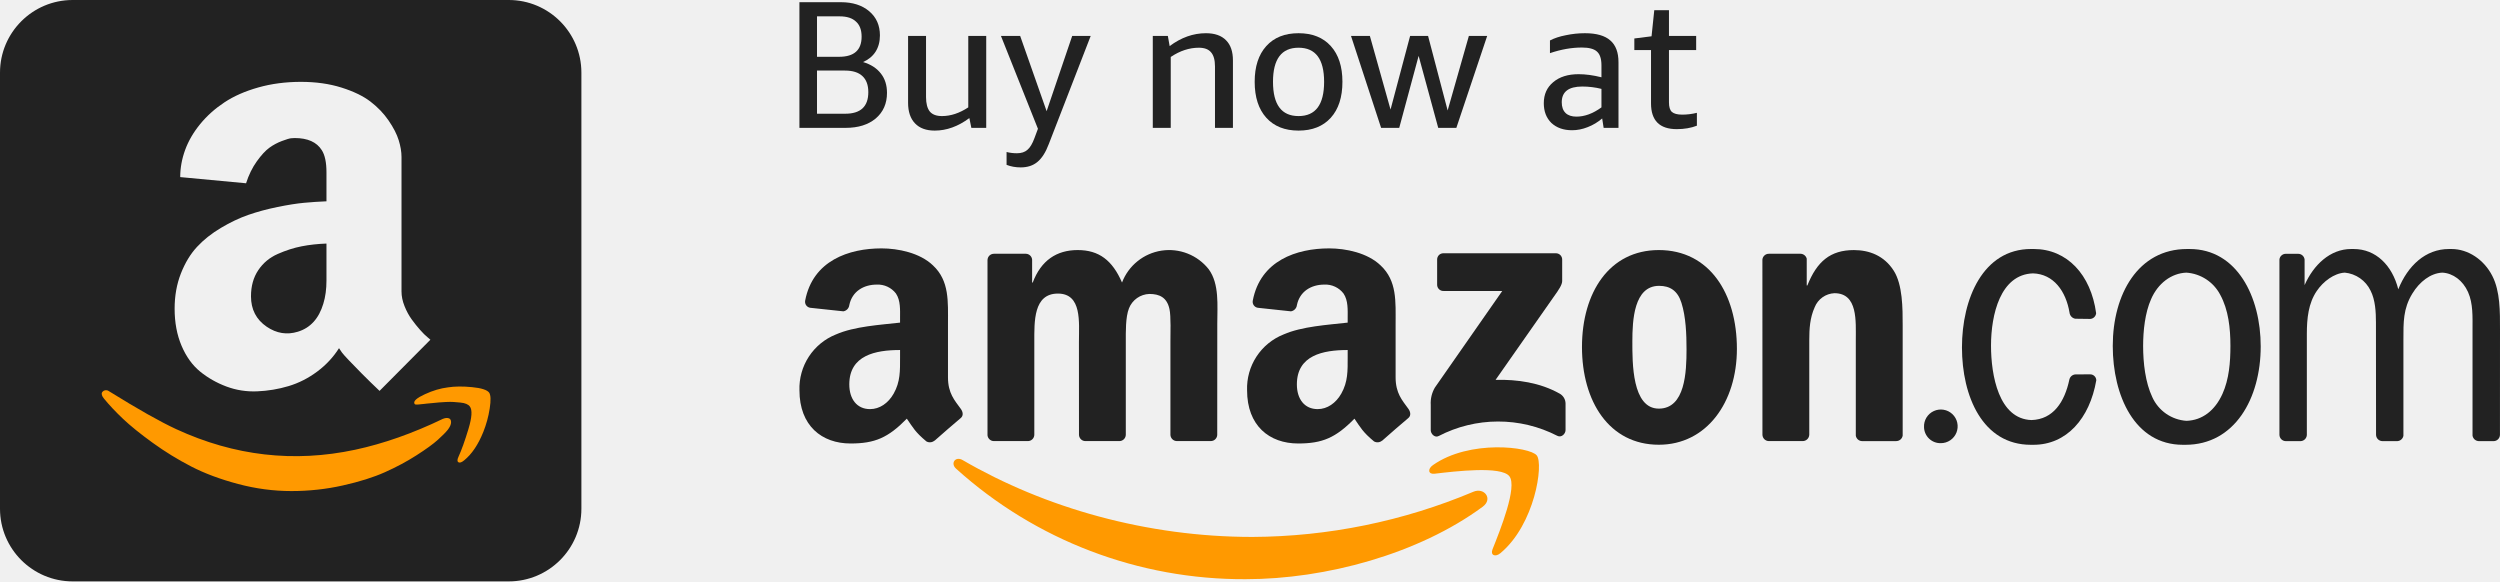
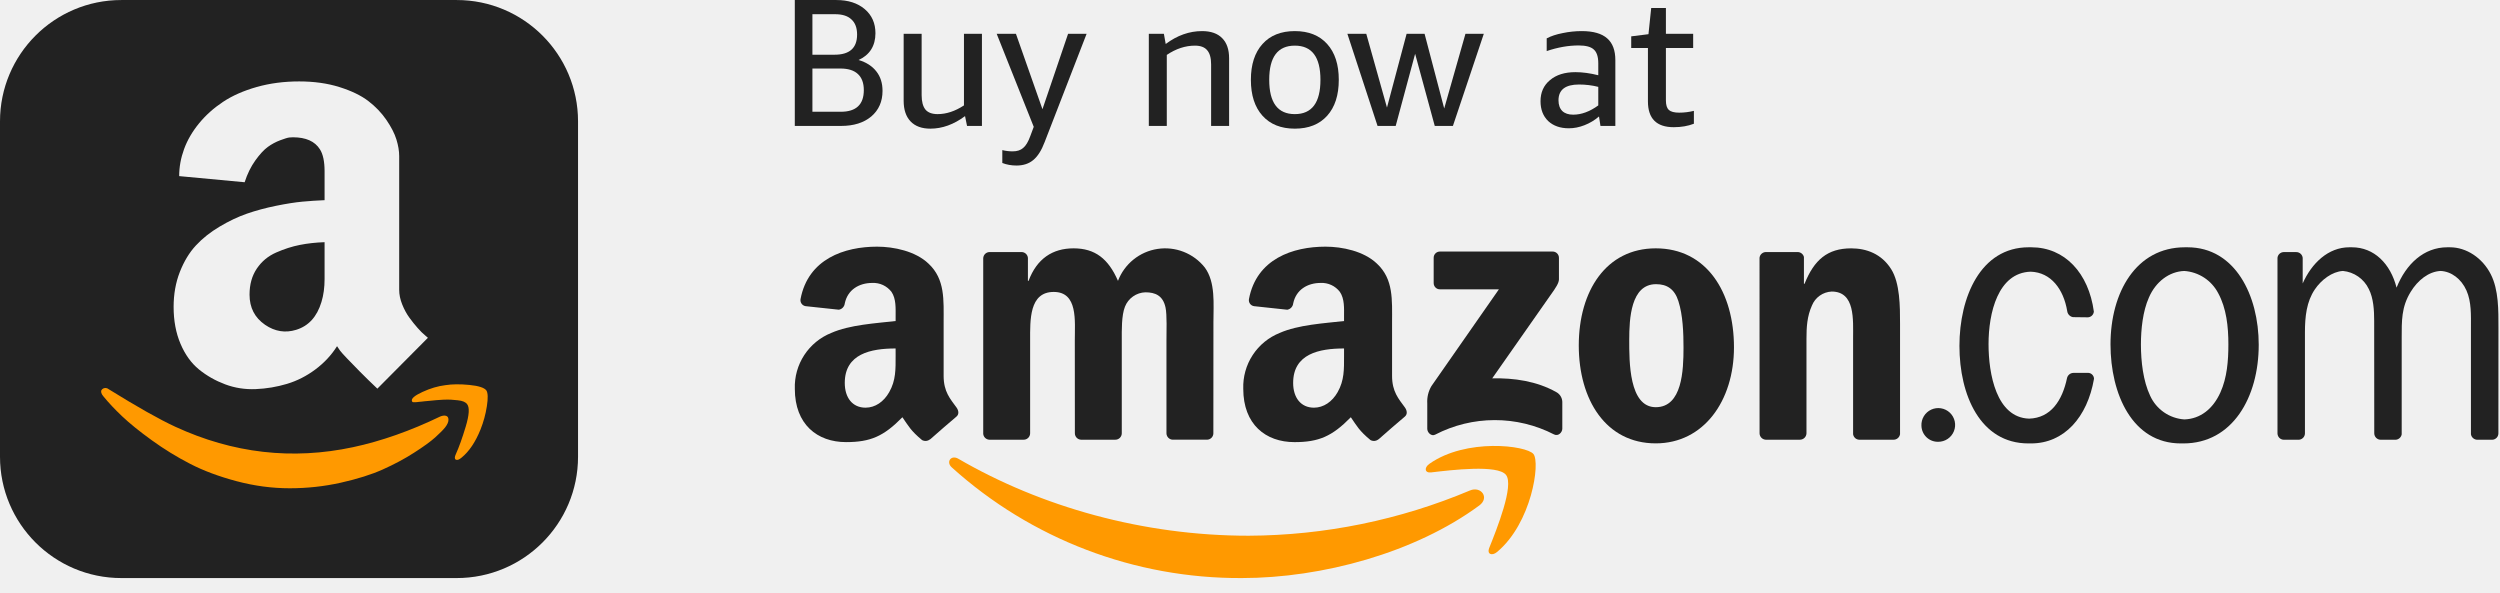
- <svg xmlns="http://www.w3.org/2000/svg" width="172" height="40" viewBox="0 0 172 40" fill="none">
-   <path fill-rule="evenodd" clip-rule="evenodd" d="M5 0C2.239 0 0 2.239 0 5V35C0 37.761 2.239 40 5 40H35C37.761 40 40 37.761 40 35V5C40 2.239 37.761 0 35 0H5ZM27.832 21.063C27.693 20.717 27.624 20.382 27.624 20.057V10.802C27.624 10.445 27.559 10.06 27.431 9.647C27.303 9.233 27.071 8.782 26.738 8.295C26.404 7.808 25.988 7.373 25.489 6.991C24.991 6.609 24.326 6.287 23.494 6.025C22.662 5.763 21.732 5.632 20.705 5.632C19.657 5.632 18.678 5.76 17.769 6.017C16.86 6.273 16.082 6.617 15.435 7.046C14.787 7.476 14.233 7.973 13.77 8.539C13.308 9.105 12.964 9.696 12.738 10.315C12.512 10.933 12.399 11.556 12.399 12.184L16.929 12.609C17.114 12.033 17.361 11.53 17.669 11.1C17.977 10.671 18.265 10.359 18.532 10.165C18.799 9.971 19.087 9.817 19.395 9.702C19.703 9.586 19.911 9.524 20.019 9.513C20.127 9.503 20.212 9.497 20.273 9.497C21.167 9.497 21.788 9.775 22.138 10.33C22.354 10.665 22.461 11.174 22.461 11.854V13.85C21.948 13.871 21.437 13.905 20.928 13.952C20.42 13.999 19.806 14.096 19.087 14.243C18.368 14.39 17.7 14.57 17.083 14.785C16.467 15 15.838 15.298 15.196 15.681C14.554 16.063 14.007 16.498 13.555 16.985C13.103 17.472 12.733 18.082 12.445 18.816C12.158 19.549 12.014 20.356 12.014 21.236C12.014 22.189 12.173 23.04 12.491 23.789C12.81 24.538 13.236 25.13 13.77 25.565C14.305 26 14.908 26.343 15.581 26.594C16.254 26.845 16.96 26.955 17.7 26.924C18.439 26.893 19.159 26.772 19.857 26.563C20.556 26.353 21.211 26.02 21.822 25.565C22.433 25.109 22.934 24.572 23.324 23.954C23.468 24.185 23.597 24.357 23.71 24.473L24.002 24.787C24.198 24.997 24.495 25.303 24.896 25.706C25.297 26.11 25.703 26.505 26.113 26.893L29.611 23.373L29.411 23.2C29.267 23.085 29.098 22.917 28.903 22.697C28.707 22.477 28.515 22.236 28.325 21.974C28.135 21.712 27.97 21.409 27.832 21.063ZM18.347 22.477C17.628 21.985 17.268 21.288 17.268 20.387C17.268 19.685 17.435 19.085 17.769 18.588C18.103 18.09 18.55 17.718 19.11 17.472C19.67 17.226 20.217 17.05 20.751 16.946C21.285 16.841 21.855 16.778 22.461 16.757V19.303C22.461 19.89 22.39 20.419 22.246 20.89C21.938 21.917 21.352 22.561 20.489 22.823C19.739 23.053 19.025 22.938 18.347 22.477Z" fill="#222222" />
-   <path d="M30.864 28.773C30.751 28.741 30.618 28.757 30.464 28.82C28.399 29.815 26.39 30.522 24.439 30.941C20.227 31.842 16.123 31.371 12.126 29.527C11.017 29.014 9.476 28.144 7.503 26.918C7.452 26.877 7.393 26.853 7.326 26.848C7.26 26.843 7.2 26.853 7.149 26.879C7.098 26.905 7.057 26.942 7.026 26.989C6.995 27.036 6.99 27.099 7.01 27.178C7.031 27.256 7.082 27.343 7.164 27.437C7.514 27.866 7.945 28.325 8.459 28.812C8.973 29.299 9.653 29.849 10.501 30.462C11.348 31.075 12.234 31.619 13.159 32.096C14.083 32.573 15.157 32.973 16.379 33.298C17.602 33.623 18.824 33.785 20.047 33.785C21.259 33.785 22.438 33.657 23.583 33.4C24.729 33.144 25.695 32.84 26.48 32.489C27.266 32.138 27.991 31.75 28.653 31.326C29.316 30.902 29.806 30.546 30.125 30.258C30.443 29.97 30.669 29.742 30.803 29.574C30.957 29.375 31.034 29.2 31.034 29.048C31.034 28.896 30.977 28.804 30.864 28.773Z" fill="#FF9900" />
-   <path d="M33.692 28.105C33.779 27.544 33.767 27.18 33.654 27.013C33.51 26.824 33.119 26.698 32.482 26.636C31.846 26.573 31.291 26.578 30.818 26.651C30.305 26.714 29.776 26.871 29.231 27.123C28.686 27.374 28.445 27.584 28.507 27.751L28.53 27.798L28.561 27.822L28.607 27.83H28.761C28.787 27.83 28.823 27.827 28.869 27.822C28.915 27.817 28.959 27.811 29 27.806C29.041 27.801 29.098 27.796 29.169 27.791C29.241 27.785 29.308 27.777 29.37 27.767C29.38 27.767 29.495 27.756 29.716 27.735C29.937 27.715 30.096 27.699 30.194 27.688C30.292 27.678 30.453 27.667 30.68 27.657C30.905 27.646 31.085 27.646 31.219 27.657C31.352 27.667 31.504 27.68 31.673 27.696C31.843 27.712 31.982 27.743 32.09 27.791C32.197 27.838 32.277 27.898 32.328 27.971C32.503 28.202 32.47 28.718 32.228 29.519C31.987 30.32 31.758 30.957 31.543 31.428C31.45 31.627 31.45 31.753 31.543 31.805C31.635 31.858 31.768 31.811 31.943 31.664C32.467 31.235 32.904 30.585 33.253 29.715C33.458 29.202 33.605 28.665 33.692 28.105Z" fill="#FF9900" />
-   <g clip-path="url(#clip0)">
-     <path d="M55 8.797V0.151H57.857C58.663 0.151 59.312 0.359 59.803 0.775C60.293 1.191 60.539 1.744 60.539 2.435C60.539 2.867 60.439 3.241 60.239 3.557C60.04 3.865 59.753 4.102 59.379 4.269C59.911 4.427 60.318 4.689 60.601 5.055C60.884 5.412 61.025 5.857 61.025 6.389C61.025 7.121 60.767 7.708 60.252 8.149C59.736 8.581 59.046 8.797 58.181 8.797H55ZM56.21 4.855V7.824H58.156C59.212 7.824 59.74 7.329 59.74 6.34C59.74 5.849 59.603 5.479 59.329 5.229C59.062 4.98 58.663 4.855 58.131 4.855H56.21ZM56.21 1.125V3.907H57.732C58.763 3.907 59.279 3.445 59.279 2.522C59.279 2.064 59.15 1.719 58.892 1.486C58.642 1.245 58.268 1.125 57.769 1.125H56.21Z" fill="#222222" />
-     <path d="M66.829 8.797L66.692 8.124C65.919 8.698 65.124 8.985 64.309 8.985C63.719 8.985 63.266 8.818 62.95 8.485C62.634 8.153 62.476 7.683 62.476 7.076V2.472H63.711V6.676C63.711 7.126 63.798 7.458 63.973 7.675C64.147 7.882 64.426 7.986 64.808 7.986C65.407 7.986 66.01 7.787 66.617 7.388V2.472H67.852V8.797H66.829Z" fill="#222222" />
-     <path d="M71.41 8.86L68.865 2.472H70.187L72.008 7.65L73.767 2.472H75.04L72.158 9.908C71.942 10.482 71.68 10.893 71.372 11.143C71.073 11.392 70.69 11.517 70.225 11.517C69.875 11.517 69.551 11.459 69.252 11.342V10.457C69.476 10.515 69.713 10.544 69.963 10.544C70.27 10.544 70.512 10.465 70.686 10.307C70.869 10.157 71.031 9.887 71.173 9.496L71.41 8.86Z" fill="#222222" />
-     <path d="M83.591 8.797V4.568C83.591 4.127 83.5 3.803 83.317 3.595C83.142 3.387 82.863 3.283 82.481 3.283C81.824 3.283 81.179 3.495 80.547 3.919V8.797H79.312V2.472H80.348L80.472 3.171C81.263 2.58 82.094 2.285 82.967 2.285C83.574 2.285 84.036 2.447 84.352 2.771C84.668 3.087 84.826 3.549 84.826 4.156V8.797H83.591Z" fill="#222222" />
-     <path d="M89.34 8.985C88.392 8.985 87.652 8.689 87.12 8.099C86.588 7.508 86.322 6.685 86.322 5.628C86.322 4.58 86.588 3.761 87.12 3.171C87.652 2.58 88.392 2.285 89.34 2.285C90.288 2.285 91.029 2.58 91.561 3.171C92.093 3.761 92.359 4.58 92.359 5.628C92.359 6.685 92.093 7.508 91.561 8.099C91.029 8.689 90.288 8.985 89.34 8.985ZM89.34 7.986C90.513 7.986 91.099 7.2 91.099 5.628C91.099 4.065 90.513 3.283 89.34 3.283C88.168 3.283 87.582 4.065 87.582 5.628C87.582 7.2 88.168 7.986 89.34 7.986Z" fill="#222222" />
-     <path d="M98.95 8.797L97.602 3.844L96.267 8.797H95.02L92.949 2.472H94.247L95.669 7.537L97.016 2.472H98.251L99.598 7.6L101.058 2.472H102.318L100.197 8.797H98.95Z" fill="#222222" />
-     <path d="M110.33 8.797L110.23 8.149C109.93 8.406 109.598 8.606 109.232 8.747C108.874 8.889 108.517 8.96 108.159 8.96C107.569 8.96 107.095 8.793 106.737 8.46C106.388 8.119 106.213 7.666 106.213 7.101C106.213 6.493 106.429 6.011 106.862 5.653C107.294 5.287 107.876 5.104 108.608 5.104C109.09 5.104 109.614 5.175 110.18 5.317V4.493C110.18 4.044 110.076 3.728 109.868 3.545C109.668 3.362 109.323 3.27 108.833 3.27C108.126 3.27 107.394 3.399 106.637 3.657V2.784C106.937 2.626 107.302 2.505 107.735 2.422C108.167 2.331 108.604 2.285 109.045 2.285C109.835 2.285 110.417 2.451 110.791 2.784C111.165 3.108 111.352 3.607 111.352 4.281V8.797H110.33ZM108.458 8.024C109.024 8.024 109.598 7.812 110.18 7.388V6.115C109.747 6.007 109.307 5.953 108.858 5.953C107.918 5.953 107.448 6.315 107.448 7.038C107.448 7.354 107.535 7.6 107.71 7.774C107.885 7.941 108.134 8.024 108.458 8.024Z" fill="#222222" />
-     <path d="M116.746 8.648C116.338 8.806 115.877 8.885 115.361 8.885C114.18 8.885 113.59 8.294 113.59 7.113V3.445H112.442V2.647L113.627 2.497L113.814 0.7H114.825V2.472H116.696V3.445H114.825V7.051C114.825 7.358 114.891 7.575 115.024 7.699C115.166 7.824 115.403 7.887 115.735 7.887C116.076 7.887 116.413 7.845 116.746 7.762V8.648Z" fill="#222222" />
-     <path fill-rule="evenodd" clip-rule="evenodd" d="M98.875 19.586V17.861C98.874 17.803 98.884 17.746 98.905 17.692C98.927 17.639 98.959 17.59 98.999 17.549C99.04 17.508 99.089 17.476 99.142 17.455C99.196 17.433 99.253 17.423 99.311 17.425H107.032C107.091 17.423 107.149 17.432 107.203 17.453C107.257 17.474 107.307 17.506 107.349 17.547C107.391 17.588 107.424 17.637 107.446 17.691C107.468 17.744 107.479 17.802 107.478 17.861V19.337C107.475 19.585 107.267 19.909 106.897 20.421L102.896 26.134C104.382 26.098 105.952 26.32 107.3 27.079C107.421 27.145 107.523 27.242 107.595 27.36C107.666 27.477 107.706 27.612 107.71 27.75V29.59C107.71 29.841 107.432 30.134 107.141 29.983C105.879 29.335 104.48 28.997 103.061 29C101.642 29.002 100.244 29.344 98.984 29.997C98.716 30.142 98.435 29.851 98.435 29.6V27.852C98.41 27.438 98.509 27.025 98.719 26.666L103.355 20.019H99.321C99.263 20.022 99.205 20.012 99.15 19.992C99.096 19.971 99.046 19.939 99.005 19.899C98.963 19.858 98.93 19.81 98.907 19.756C98.885 19.702 98.874 19.644 98.875 19.586Z" fill="#222222" />
-     <path fill-rule="evenodd" clip-rule="evenodd" d="M70.709 30.347H68.36C68.253 30.342 68.153 30.299 68.076 30.225C67.999 30.152 67.95 30.053 67.94 29.947V17.892C67.941 17.833 67.954 17.776 67.977 17.722C68 17.669 68.034 17.621 68.076 17.58C68.119 17.54 68.168 17.509 68.223 17.488C68.277 17.467 68.335 17.457 68.393 17.459H70.584C70.692 17.462 70.795 17.505 70.874 17.579C70.952 17.654 71.001 17.754 71.01 17.862V19.438H71.053C71.625 17.915 72.699 17.204 74.146 17.204C75.616 17.204 76.534 17.915 77.195 19.438C77.413 18.865 77.78 18.36 78.257 17.975C78.734 17.589 79.304 17.337 79.91 17.244C80.516 17.151 81.136 17.22 81.707 17.445C82.277 17.669 82.778 18.041 83.158 18.522C83.902 19.536 83.749 21.01 83.749 22.301L83.746 29.91C83.745 29.969 83.733 30.026 83.709 30.08C83.686 30.133 83.652 30.182 83.61 30.222C83.568 30.263 83.518 30.295 83.464 30.316C83.409 30.337 83.351 30.347 83.293 30.346H80.948C80.835 30.34 80.729 30.292 80.651 30.211C80.572 30.13 80.527 30.023 80.525 29.91V23.521C80.525 23.012 80.57 21.744 80.459 21.261C80.284 20.452 79.758 20.224 79.078 20.224C78.773 20.233 78.477 20.332 78.228 20.507C77.978 20.683 77.785 20.928 77.674 21.212C77.432 21.82 77.455 22.837 77.455 23.521V29.911C77.454 29.97 77.442 30.027 77.418 30.081C77.395 30.134 77.361 30.183 77.319 30.223C77.277 30.264 77.227 30.296 77.173 30.317C77.118 30.338 77.06 30.348 77.002 30.347H74.657C74.544 30.342 74.438 30.294 74.359 30.213C74.281 30.132 74.236 30.024 74.234 29.911L74.231 23.521C74.231 22.177 74.452 20.198 72.784 20.198C71.095 20.198 71.161 22.127 71.161 23.521V29.911C71.16 29.97 71.148 30.027 71.124 30.081C71.101 30.134 71.067 30.183 71.025 30.223C70.983 30.264 70.933 30.296 70.879 30.317C70.824 30.338 70.767 30.348 70.709 30.347Z" fill="#222222" />
-     <path fill-rule="evenodd" clip-rule="evenodd" d="M114.127 17.204C117.612 17.204 119.499 20.197 119.499 24.003C119.499 27.681 117.414 30.598 114.127 30.598C110.703 30.598 108.84 27.605 108.84 23.875C108.84 20.121 110.727 17.204 114.127 17.204ZM114.146 19.666C112.415 19.666 112.306 22.024 112.306 23.495C112.306 24.966 112.283 28.113 114.127 28.113C115.947 28.113 116.033 25.576 116.033 24.03C116.033 23.012 115.99 21.796 115.683 20.833C115.418 19.994 114.893 19.666 114.146 19.666Z" fill="#222222" />
-     <path fill-rule="evenodd" clip-rule="evenodd" d="M124.018 30.347H121.679C121.567 30.341 121.461 30.293 121.382 30.212C121.304 30.131 121.259 30.024 121.256 29.911L121.253 17.852C121.266 17.741 121.319 17.64 121.403 17.567C121.487 17.494 121.595 17.456 121.707 17.459H123.883C123.98 17.462 124.074 17.497 124.149 17.558C124.225 17.619 124.279 17.702 124.303 17.796V19.64H124.346C125.004 17.991 125.925 17.205 127.548 17.205C128.602 17.205 129.629 17.585 130.29 18.626C130.904 19.59 130.904 21.213 130.904 22.379V29.968C130.887 30.075 130.832 30.173 130.749 30.243C130.665 30.312 130.559 30.35 130.451 30.348H128.095C127.993 30.343 127.895 30.302 127.819 30.232C127.744 30.163 127.694 30.07 127.679 29.968V23.419C127.679 22.101 127.831 20.172 126.209 20.172C125.914 20.185 125.629 20.283 125.388 20.454C125.147 20.625 124.96 20.862 124.851 21.137C124.521 21.873 124.478 22.607 124.478 23.42V29.911C124.473 30.029 124.423 30.141 124.337 30.223C124.251 30.304 124.137 30.349 124.018 30.347Z" fill="#222222" />
-     <path fill-rule="evenodd" clip-rule="evenodd" d="M132.373 29.39C132.361 29.159 132.419 28.929 132.539 28.731C132.659 28.534 132.836 28.376 133.046 28.28C133.257 28.183 133.491 28.152 133.719 28.19C133.948 28.228 134.159 28.334 134.327 28.493C134.495 28.653 134.611 28.859 134.66 29.085C134.709 29.311 134.69 29.547 134.604 29.762C134.518 29.977 134.37 30.161 134.178 30.291C133.987 30.42 133.761 30.49 133.529 30.49C133.381 30.494 133.233 30.468 133.095 30.415C132.957 30.362 132.83 30.282 132.723 30.18C132.615 30.078 132.529 29.955 132.469 29.82C132.409 29.684 132.376 29.538 132.373 29.39Z" fill="#222222" />
-     <path fill-rule="evenodd" clip-rule="evenodd" d="M157.261 30.35C157.146 30.349 157.036 30.302 156.955 30.221C156.873 30.139 156.827 30.029 156.825 29.914V17.858C156.834 17.752 156.882 17.654 156.96 17.581C157.037 17.508 157.138 17.465 157.245 17.462H158.106C158.217 17.459 158.325 17.499 158.409 17.572C158.492 17.646 158.545 17.748 158.556 17.858V19.616C159.171 18.222 160.314 17.132 161.758 17.132H161.933C163.466 17.132 164.586 18.262 165.002 19.904C165.653 18.281 166.876 17.132 168.488 17.132H168.666C169.806 17.132 170.903 17.865 171.471 18.982C172.02 20.049 172 21.47 172 22.662L171.997 29.914C171.995 30.027 171.951 30.134 171.873 30.215C171.795 30.297 171.689 30.345 171.577 30.35H170.546C170.441 30.348 170.34 30.309 170.26 30.241C170.181 30.172 170.128 30.077 170.11 29.974V22.662C170.11 21.8 170.153 20.885 169.803 20.098C169.446 19.296 168.762 18.793 168.029 18.757C167.209 18.797 166.456 19.395 165.967 20.201C165.332 21.242 165.355 22.18 165.355 23.396V29.98C165.337 30.08 165.286 30.171 165.209 30.238C165.133 30.305 165.037 30.345 164.935 30.35H163.911C163.796 30.349 163.685 30.302 163.603 30.221C163.521 30.14 163.474 30.03 163.472 29.914L163.465 22.18C163.465 21.47 163.422 20.634 163.095 19.996C162.931 19.654 162.682 19.36 162.371 19.143C162.06 18.926 161.698 18.793 161.321 18.757C160.581 18.8 159.834 19.365 159.391 20.023C158.82 20.862 158.711 21.899 158.711 22.966V29.914C158.709 30.027 158.664 30.134 158.585 30.215C158.507 30.296 158.401 30.344 158.288 30.35H157.261Z" fill="#222222" />
-     <path fill-rule="evenodd" clip-rule="evenodd" d="M150.185 30.602C146.852 30.602 145.358 27.202 145.358 23.802C145.358 20.227 147.112 17.132 150.469 17.132H150.648C153.913 17.132 155.537 20.429 155.537 23.829C155.537 27.43 153.737 30.602 150.36 30.602L150.185 30.602ZM150.43 28.953C151.527 28.917 152.392 28.236 152.904 27.103C153.363 26.085 153.453 24.919 153.453 23.802C153.453 22.586 153.321 21.318 152.75 20.277C152.524 19.847 152.193 19.481 151.786 19.215C151.38 18.949 150.912 18.792 150.427 18.758C149.39 18.794 148.461 19.498 147.995 20.582C147.576 21.52 147.447 22.765 147.447 23.803C147.447 24.969 147.599 26.317 148.082 27.331C148.29 27.789 148.619 28.181 149.032 28.467C149.446 28.752 149.929 28.921 150.431 28.953" fill="#222222" />
-     <path fill-rule="evenodd" clip-rule="evenodd" d="M139.767 28.9C141.264 28.855 142.05 27.654 142.375 26.102C142.4 26.005 142.455 25.919 142.533 25.857C142.611 25.795 142.708 25.76 142.807 25.758L143.795 25.755C143.85 25.753 143.905 25.762 143.956 25.782C144.007 25.802 144.054 25.831 144.094 25.869C144.134 25.907 144.166 25.952 144.189 26.002C144.211 26.052 144.223 26.106 144.225 26.161C143.769 28.807 142.173 30.602 139.9 30.602H139.721C136.411 30.602 134.983 27.278 134.983 23.904C134.983 20.558 136.43 17.131 139.74 17.131H139.919C142.218 17.131 143.857 18.902 144.214 21.549C144.205 21.651 144.159 21.748 144.085 21.82C144.011 21.892 143.914 21.935 143.811 21.942L142.777 21.929C142.674 21.91 142.58 21.859 142.509 21.783C142.439 21.706 142.394 21.609 142.383 21.506C142.136 20.029 141.286 18.853 139.872 18.808C137.623 18.88 136.982 21.649 136.982 23.78C136.982 25.831 137.517 28.828 139.767 28.9Z" fill="#222222" />
-     <path fill-rule="evenodd" clip-rule="evenodd" d="M92.72 24.588C92.72 25.504 92.743 26.266 92.281 27.08C91.907 27.74 91.313 28.147 90.655 28.147C89.753 28.147 89.225 27.459 89.225 26.446C89.225 24.444 91.019 24.081 92.72 24.081L92.72 24.588ZM95.089 30.314C95.013 30.379 94.919 30.419 94.82 30.429C94.721 30.439 94.621 30.418 94.534 30.37C93.754 29.723 93.612 29.422 93.186 28.804C91.897 30.119 90.982 30.512 89.314 30.512C87.335 30.512 85.799 29.293 85.799 26.851C85.771 26.032 85.996 25.223 86.444 24.536C86.892 23.849 87.541 23.317 88.303 23.012C89.578 22.451 91.359 22.352 92.72 22.196V21.892C92.72 21.334 92.763 20.673 92.433 20.192C92.279 19.991 92.078 19.83 91.849 19.724C91.619 19.617 91.367 19.567 91.114 19.58C90.219 19.58 89.423 20.039 89.228 20.991C89.216 21.097 89.169 21.197 89.095 21.274C89.021 21.352 88.924 21.403 88.818 21.42L86.542 21.176C86.486 21.168 86.431 21.149 86.383 21.12C86.335 21.09 86.293 21.052 86.26 21.005C86.227 20.959 86.204 20.907 86.192 20.851C86.18 20.796 86.18 20.739 86.191 20.683C86.714 17.921 89.212 17.089 91.445 17.089C92.588 17.089 94.081 17.393 94.983 18.258C96.127 19.325 96.018 20.749 96.018 22.299V25.96C96.018 27.06 96.474 27.542 96.903 28.136C97.052 28.348 97.084 28.602 96.893 28.761C96.414 29.16 95.562 29.904 95.093 30.32L95.089 30.314Z" fill="#222222" />
-     <path fill-rule="evenodd" clip-rule="evenodd" d="M61.924 24.588C61.924 25.504 61.947 26.266 61.485 27.08C61.111 27.74 60.52 28.147 59.859 28.147C58.957 28.147 58.432 27.459 58.432 26.446C58.432 24.444 60.226 24.081 61.924 24.081L61.924 24.588ZM64.293 30.314C64.217 30.379 64.123 30.419 64.024 30.429C63.925 30.439 63.825 30.418 63.738 30.37C62.958 29.723 62.819 29.422 62.39 28.804C61.102 30.119 60.189 30.512 58.517 30.512C56.542 30.512 55.002 29.293 55.002 26.852C54.975 26.032 55.2 25.224 55.648 24.537C56.096 23.85 56.745 23.317 57.507 23.012C58.782 22.451 60.563 22.352 61.924 22.196V21.892C61.924 21.334 61.967 20.673 61.64 20.192C61.486 19.991 61.285 19.831 61.056 19.724C60.826 19.618 60.574 19.568 60.322 19.58C59.426 19.58 58.627 20.039 58.432 20.991C58.42 21.096 58.373 21.195 58.3 21.273C58.227 21.35 58.13 21.401 58.025 21.419L55.746 21.176C55.69 21.168 55.636 21.148 55.588 21.119C55.539 21.09 55.498 21.051 55.465 21.005C55.432 20.959 55.409 20.907 55.397 20.851C55.385 20.796 55.385 20.739 55.395 20.683C55.921 17.921 58.415 17.089 60.648 17.089C61.792 17.089 63.285 17.393 64.187 18.258C65.33 19.325 65.221 20.75 65.221 22.299V25.96C65.221 27.06 65.677 27.542 66.107 28.136C66.259 28.348 66.292 28.602 66.1 28.761C65.621 29.16 64.769 29.904 64.3 30.32L64.293 30.314Z" fill="#222222" />
-     <path fill-rule="evenodd" clip-rule="evenodd" d="M102.01 34.863C97.599 38.114 91.206 39.848 85.702 39.848C78.345 39.886 71.24 37.175 65.779 32.246C65.366 31.872 65.736 31.364 66.233 31.655C71.905 34.955 78.92 36.941 86.165 36.941C91.389 36.917 96.556 35.86 101.37 33.832C102.116 33.515 102.74 34.321 102.01 34.863Z" fill="#FF9900" />
-     <path fill-rule="evenodd" clip-rule="evenodd" d="M103.844 32.765C103.282 32.044 100.117 32.425 98.697 32.593C98.264 32.646 98.198 32.269 98.588 31.998C101.109 30.224 105.245 30.736 105.728 31.331C106.21 31.925 105.602 36.075 103.234 38.054C102.871 38.358 102.523 38.196 102.685 37.793C103.217 36.465 104.409 33.488 103.844 32.765Z" fill="#FF9900" />
-   </g>
-   <defs>
-     <clipPath id="clip0">
-       <rect x="55" y="0.151" width="117" height="39.697" fill="white" />
-     </clipPath>
-   </defs>
+ <svg xmlns="http://www.w3.org/2000/svg" viewBox="0 0 173 41" fill="none">
+   <path fill-rule="evenodd" clip-rule="evenodd" d="M8.397 0.002C3.76 0.002 0 3.762 0 8.4V31.605C0 36.242 3.76 40.002 8.397 40.002H31.602C36.24 40.002 40 36.242 40 31.605V8.4C40 3.762 36.24 0.002 31.602 0.002H8.397ZM27.832 21.065C27.693 20.719 27.624 20.384 27.624 20.059V10.804C27.624 10.448 27.559 10.063 27.431 9.649C27.303 9.235 27.071 8.785 26.738 8.298C26.404 7.81 25.988 7.376 25.489 6.993C24.991 6.611 24.326 6.289 23.494 6.027C22.662 5.765 21.732 5.634 20.705 5.634C19.657 5.634 18.678 5.762 17.769 6.019C16.86 6.276 16.082 6.619 15.435 7.048C14.787 7.478 14.233 7.975 13.77 8.541C13.308 9.107 12.964 9.699 12.738 10.317C12.512 10.935 12.399 11.558 12.399 12.187L16.929 12.611C17.114 12.035 17.361 11.532 17.669 11.102C17.977 10.673 18.265 10.361 18.532 10.168C18.799 9.974 19.087 9.819 19.395 9.704C19.703 9.589 19.911 9.526 20.019 9.515C20.127 9.505 20.212 9.5 20.273 9.5C21.167 9.5 21.788 9.777 22.138 10.332C22.354 10.668 22.461 11.176 22.461 11.857V13.852C21.948 13.873 21.437 13.907 20.928 13.954C20.42 14.002 19.806 14.098 19.087 14.245C18.368 14.392 17.7 14.573 17.083 14.787C16.467 15.002 15.838 15.301 15.196 15.683C14.554 16.065 14.007 16.5 13.555 16.987C13.103 17.474 12.733 18.085 12.445 18.818C12.158 19.551 12.014 20.358 12.014 21.238C12.014 22.191 12.173 23.042 12.491 23.791C12.81 24.54 13.236 25.132 13.77 25.567C14.305 26.002 14.908 26.345 15.581 26.596C16.254 26.848 16.96 26.958 17.7 26.926C18.439 26.895 19.159 26.774 19.857 26.565C20.556 26.355 21.211 26.023 21.822 25.567C22.433 25.111 22.934 24.574 23.324 23.956C23.468 24.187 23.597 24.36 23.71 24.475L24.002 24.789C24.198 24.999 24.495 25.305 24.896 25.708C25.297 26.112 25.703 26.507 26.113 26.895L29.611 23.375L29.411 23.202C29.267 23.087 29.098 22.919 28.903 22.699C28.707 22.479 28.515 22.238 28.325 21.976C28.135 21.715 27.97 21.411 27.832 21.065ZM18.347 22.479C17.628 21.987 17.268 21.29 17.268 20.389C17.268 19.687 17.435 19.088 17.769 18.59C18.103 18.092 18.55 17.721 19.11 17.474C19.67 17.228 20.217 17.053 20.751 16.948C21.285 16.843 21.855 16.78 22.461 16.759V19.305C22.461 19.892 22.39 20.421 22.246 20.892C21.938 21.919 21.352 22.563 20.489 22.825C19.739 23.055 19.025 22.94 18.347 22.479Z" fill="#222222" />
+   <path d="M30.864 28.775C30.751 28.743 30.618 28.759 30.464 28.822C28.399 29.817 26.39 30.524 24.439 30.943C20.227 31.844 16.123 31.373 12.126 29.529C11.017 29.016 9.476 28.146 7.503 26.921C7.452 26.879 7.393 26.855 7.326 26.85C7.26 26.845 7.2 26.855 7.149 26.881C7.098 26.907 7.057 26.944 7.026 26.991C6.995 27.038 6.99 27.101 7.01 27.18C7.031 27.258 7.082 27.345 7.164 27.439C7.514 27.869 7.945 28.327 8.459 28.814C8.973 29.301 9.653 29.851 10.501 30.464C11.348 31.077 12.234 31.622 13.159 32.098C14.083 32.575 15.157 32.976 16.379 33.3C17.602 33.625 18.824 33.788 20.047 33.788C21.259 33.788 22.438 33.659 23.583 33.403C24.729 33.146 25.695 32.842 26.48 32.491C27.266 32.14 27.991 31.753 28.653 31.328C29.316 30.904 29.806 30.548 30.125 30.26C30.443 29.972 30.669 29.744 30.803 29.576C30.957 29.377 31.034 29.202 31.034 29.05C31.034 28.898 30.977 28.806 30.864 28.775Z" fill="#FF9900" />
+   <path d="M33.692 28.107C33.779 27.547 33.767 27.183 33.654 27.015C33.51 26.826 33.119 26.701 32.482 26.638C31.846 26.575 31.291 26.58 30.818 26.654C30.305 26.716 29.776 26.873 29.231 27.125C28.686 27.376 28.445 27.586 28.507 27.753L28.53 27.801L28.561 27.824L28.607 27.832H28.761C28.787 27.832 28.823 27.829 28.869 27.824C28.915 27.819 28.959 27.814 29 27.808C29.041 27.803 29.098 27.798 29.169 27.793C29.241 27.788 29.308 27.78 29.37 27.769C29.38 27.769 29.495 27.759 29.716 27.738C29.937 27.717 30.096 27.701 30.194 27.691C30.292 27.68 30.453 27.67 30.68 27.659C30.905 27.649 31.085 27.649 31.219 27.659C31.352 27.67 31.504 27.683 31.673 27.698C31.843 27.714 31.982 27.746 32.09 27.793C32.197 27.84 32.277 27.9 32.328 27.973C32.503 28.204 32.47 28.72 32.228 29.521C31.987 30.323 31.758 30.959 31.543 31.43C31.45 31.63 31.45 31.755 31.543 31.808C31.635 31.86 31.768 31.813 31.943 31.666C32.467 31.237 32.904 30.587 33.253 29.718C33.458 29.204 33.605 28.668 33.692 28.107Z" fill="#FF9900" />
+   <path d="M55 8.714V0.002H57.878C58.691 0.002 59.345 0.212 59.839 0.631C60.334 1.05 60.581 1.607 60.581 2.303C60.581 2.739 60.48 3.116 60.279 3.434C60.078 3.744 59.789 3.983 59.412 4.151C59.948 4.31 60.359 4.574 60.644 4.943C60.929 5.303 61.071 5.751 61.071 6.288C61.071 7.025 60.811 7.616 60.292 8.06C59.772 8.496 59.077 8.714 58.205 8.714H55ZM56.219 4.742V7.734H58.18C59.244 7.734 59.776 7.235 59.776 6.238C59.776 5.743 59.638 5.37 59.362 5.119C59.093 4.867 58.691 4.742 58.155 4.742H56.219ZM56.219 0.983V3.786H57.753C58.792 3.786 59.311 3.321 59.311 2.391C59.311 1.93 59.181 1.582 58.922 1.347C58.67 1.104 58.293 0.983 57.79 0.983H56.219Z" fill="#222222" />
+   <path d="M66.919 8.714L66.781 8.035C66.002 8.614 65.202 8.903 64.38 8.903C63.785 8.903 63.329 8.735 63.01 8.4C62.692 8.065 62.533 7.591 62.533 6.979V2.34H63.777V6.577C63.777 7.03 63.865 7.365 64.041 7.583C64.217 7.792 64.498 7.897 64.883 7.897C65.487 7.897 66.094 7.696 66.706 7.294V2.34H67.95V8.714H66.919Z" fill="#222222" />
+   <path d="M71.535 8.777L68.971 2.34H70.303L72.138 7.558L73.911 2.34H75.193L72.289 9.833C72.071 10.411 71.807 10.826 71.497 11.078C71.196 11.329 70.81 11.455 70.341 11.455C69.989 11.455 69.662 11.396 69.36 11.279V10.386C69.587 10.445 69.826 10.474 70.077 10.474C70.387 10.474 70.63 10.395 70.806 10.235C70.99 10.084 71.154 9.812 71.296 9.418L71.535 8.777Z" fill="#222222" />
+   <path d="M83.809 8.714V4.452C83.809 4.008 83.717 3.681 83.533 3.472C83.357 3.262 83.076 3.158 82.691 3.158C82.028 3.158 81.379 3.371 80.742 3.799V8.714H79.498V2.34H80.541L80.667 3.044C81.463 2.449 82.301 2.152 83.181 2.152C83.792 2.152 84.257 2.315 84.576 2.642C84.894 2.961 85.054 3.426 85.054 4.038V8.714H83.809Z" fill="#222222" />
+   <path d="M89.602 8.903C88.647 8.903 87.901 8.605 87.365 8.01C86.829 7.415 86.561 6.585 86.561 5.521C86.561 4.465 86.829 3.639 87.365 3.044C87.901 2.449 88.647 2.152 89.602 2.152C90.558 2.152 91.303 2.449 91.84 3.044C92.376 3.639 92.644 4.465 92.644 5.521C92.644 6.585 92.376 7.415 91.84 8.01C91.303 8.605 90.558 8.903 89.602 8.903ZM89.602 7.897C90.784 7.897 91.375 7.105 91.375 5.521C91.375 3.945 90.784 3.158 89.602 3.158C88.421 3.158 87.83 3.945 87.83 5.521C87.83 7.105 88.421 7.897 89.602 7.897Z" fill="#222222" />
+   <path d="M99.285 8.714L97.927 3.723L96.582 8.714H95.326L93.239 2.34H94.546L95.979 7.444L97.337 2.34H98.581L99.939 7.507L101.409 2.34H102.679L100.542 8.714H99.285Z" fill="#222222" />
+   <path d="M110.752 8.714L110.651 8.06C110.349 8.32 110.014 8.521 109.646 8.664C109.285 8.806 108.925 8.878 108.565 8.878C107.97 8.878 107.492 8.71 107.132 8.375C106.78 8.031 106.604 7.574 106.604 7.004C106.604 6.393 106.822 5.907 107.257 5.546C107.693 5.177 108.28 4.993 109.017 4.993C109.503 4.993 110.031 5.064 110.601 5.207V4.377C110.601 3.924 110.496 3.606 110.287 3.422C110.086 3.237 109.738 3.145 109.243 3.145C108.531 3.145 107.794 3.275 107.031 3.535V2.655C107.333 2.495 107.702 2.374 108.137 2.29C108.573 2.198 109.013 2.152 109.457 2.152C110.253 2.152 110.84 2.32 111.217 2.655C111.594 2.982 111.782 3.484 111.782 4.163V8.714H110.752ZM108.866 7.935C109.436 7.935 110.014 7.721 110.601 7.294V6.011C110.165 5.902 109.721 5.848 109.269 5.848C108.322 5.848 107.848 6.212 107.848 6.942C107.848 7.26 107.936 7.507 108.112 7.683C108.288 7.851 108.539 7.935 108.866 7.935Z" fill="#222222" />
+   <path d="M117.217 8.563C116.806 8.722 116.341 8.802 115.822 8.802C114.632 8.802 114.037 8.207 114.037 7.017V3.321H112.88V2.516L114.074 2.366L114.263 0.555H115.281V2.34H117.167V3.321H115.281V6.954C115.281 7.264 115.348 7.482 115.482 7.608C115.625 7.734 115.863 7.796 116.199 7.796C116.542 7.796 116.882 7.754 117.217 7.671V8.563Z" fill="#222222" />
+   <path fill-rule="evenodd" clip-rule="evenodd" d="M99.21 19.585V17.847C99.208 17.788 99.219 17.731 99.24 17.677C99.262 17.623 99.294 17.574 99.335 17.533C99.376 17.492 99.425 17.459 99.479 17.438C99.533 17.416 99.591 17.406 99.649 17.407H107.429C107.488 17.405 107.547 17.415 107.601 17.436C107.656 17.457 107.706 17.489 107.748 17.531C107.79 17.572 107.824 17.621 107.846 17.675C107.868 17.73 107.88 17.788 107.879 17.847V19.335C107.875 19.584 107.666 19.911 107.293 20.427L103.261 26.183C104.759 26.147 106.34 26.37 107.699 27.136C107.821 27.202 107.923 27.299 107.996 27.418C108.068 27.537 108.108 27.672 108.112 27.811V29.666C108.112 29.919 107.832 30.214 107.539 30.062C106.267 29.408 104.858 29.068 103.428 29.071C101.998 29.073 100.589 29.417 99.319 30.075C99.05 30.221 98.767 29.929 98.767 29.675V27.915C98.741 27.497 98.841 27.081 99.053 26.72L103.724 20.021H99.659C99.601 20.024 99.542 20.015 99.487 19.994C99.432 19.973 99.382 19.941 99.34 19.9C99.298 19.859 99.265 19.81 99.243 19.756C99.22 19.702 99.209 19.644 99.21 19.585Z" fill="#222222" />
+   <path fill-rule="evenodd" clip-rule="evenodd" d="M70.829 30.428H68.462C68.355 30.423 68.253 30.379 68.175 30.305C68.098 30.232 68.049 30.132 68.039 30.026V17.878C68.04 17.819 68.052 17.761 68.076 17.707C68.1 17.653 68.134 17.605 68.176 17.564C68.219 17.524 68.269 17.492 68.324 17.471C68.378 17.45 68.437 17.44 68.496 17.442H70.703C70.812 17.445 70.916 17.488 70.995 17.563C71.074 17.638 71.123 17.739 71.132 17.848V19.436H71.176C71.752 17.901 72.834 17.185 74.292 17.185C75.773 17.185 76.699 17.901 77.364 19.436C77.585 18.858 77.954 18.35 78.434 17.962C78.915 17.573 79.49 17.319 80.1 17.226C80.711 17.132 81.335 17.201 81.91 17.428C82.485 17.654 82.99 18.028 83.373 18.513C84.122 19.535 83.969 21.02 83.969 22.321L83.965 29.988C83.964 30.047 83.952 30.105 83.928 30.159C83.905 30.213 83.871 30.262 83.828 30.303C83.786 30.343 83.736 30.375 83.681 30.397C83.626 30.418 83.567 30.429 83.508 30.427H81.146C81.032 30.421 80.925 30.373 80.846 30.291C80.767 30.21 80.722 30.102 80.719 29.988V23.55C80.719 23.038 80.765 21.759 80.653 21.273C80.477 20.457 79.947 20.228 79.261 20.228C78.954 20.237 78.656 20.337 78.405 20.514C78.153 20.691 77.959 20.937 77.847 21.223C77.603 21.836 77.627 22.861 77.627 23.55V29.989C77.626 30.048 77.613 30.106 77.59 30.16C77.566 30.214 77.532 30.263 77.49 30.304C77.447 30.344 77.397 30.376 77.342 30.398C77.287 30.419 77.229 30.43 77.17 30.428H74.807C74.693 30.423 74.586 30.374 74.507 30.293C74.428 30.211 74.383 30.103 74.381 29.989L74.377 23.551C74.377 22.196 74.6 20.202 72.919 20.202C71.218 20.202 71.285 22.146 71.285 23.551V29.989C71.284 30.048 71.271 30.106 71.247 30.16C71.224 30.214 71.19 30.263 71.147 30.304C71.105 30.344 71.055 30.376 71 30.398C70.945 30.419 70.887 30.43 70.829 30.428Z" fill="#222222" />
+   <path fill-rule="evenodd" clip-rule="evenodd" d="M114.578 17.185C118.09 17.185 119.991 20.201 119.991 24.036C119.991 27.742 117.89 30.681 114.578 30.681C111.128 30.681 109.251 27.665 109.251 23.907C109.251 20.125 111.152 17.185 114.578 17.185ZM114.598 19.665C112.853 19.665 112.743 22.041 112.743 23.524C112.743 25.006 112.721 28.178 114.578 28.178C116.412 28.178 116.499 25.621 116.499 24.063C116.499 23.037 116.456 21.812 116.146 20.841C115.879 19.996 115.35 19.665 114.598 19.665Z" fill="#222222" />
+   <path fill-rule="evenodd" clip-rule="evenodd" d="M124.545 30.428H122.188C122.075 30.422 121.968 30.374 121.889 30.292C121.81 30.211 121.764 30.102 121.762 29.989L121.759 17.838C121.771 17.727 121.825 17.624 121.91 17.551C121.995 17.477 122.104 17.439 122.215 17.442H124.409C124.507 17.445 124.601 17.48 124.677 17.541C124.753 17.602 124.808 17.687 124.832 17.782V19.639H124.875C125.538 17.978 126.466 17.186 128.101 17.186C129.163 17.186 130.199 17.569 130.864 18.617C131.483 19.59 131.483 21.224 131.483 22.399V30.046C131.466 30.154 131.41 30.253 131.326 30.323C131.243 30.393 131.136 30.431 131.027 30.429H128.653C128.55 30.424 128.451 30.383 128.375 30.313C128.299 30.243 128.249 30.149 128.234 30.046V23.448C128.234 22.119 128.387 20.175 126.752 20.175C126.455 20.189 126.167 20.287 125.925 20.46C125.682 20.632 125.494 20.871 125.384 21.148C125.051 21.89 125.008 22.629 125.008 23.448V29.989C125.004 30.108 124.953 30.221 124.866 30.303C124.78 30.385 124.664 30.43 124.545 30.428Z" fill="#222222" />
+   <path fill-rule="evenodd" clip-rule="evenodd" d="M132.963 29.464C132.951 29.231 133.01 29 133.131 28.8C133.252 28.601 133.43 28.442 133.642 28.345C133.854 28.248 134.09 28.216 134.32 28.255C134.55 28.293 134.763 28.4 134.932 28.56C135.101 28.721 135.218 28.929 135.268 29.157C135.318 29.384 135.298 29.622 135.211 29.838C135.125 30.055 134.975 30.241 134.782 30.371C134.589 30.502 134.361 30.572 134.128 30.572C133.979 30.576 133.83 30.55 133.691 30.497C133.551 30.443 133.424 30.363 133.316 30.26C133.207 30.157 133.121 30.033 133.06 29.897C133 29.76 132.967 29.613 132.963 29.464Z" fill="#222222" />
+   <path fill-rule="evenodd" clip-rule="evenodd" d="M158.042 30.431C157.925 30.43 157.815 30.383 157.732 30.301C157.65 30.219 157.604 30.108 157.602 29.992V17.844C157.611 17.738 157.66 17.638 157.738 17.564C157.816 17.491 157.918 17.448 158.025 17.445H158.893C159.005 17.442 159.114 17.482 159.198 17.556C159.282 17.63 159.335 17.733 159.346 17.844V19.615C159.966 18.211 161.118 17.112 162.572 17.112H162.749C164.293 17.112 165.422 18.25 165.842 19.905C166.497 18.27 167.729 17.112 169.354 17.112H169.534C170.682 17.112 171.788 17.851 172.36 18.976C172.913 20.052 172.893 21.483 172.893 22.685L172.889 29.992C172.888 30.105 172.844 30.214 172.765 30.296C172.686 30.377 172.58 30.426 172.467 30.431H171.428C171.322 30.43 171.22 30.39 171.14 30.321C171.059 30.252 171.006 30.157 170.989 30.052V22.685C170.989 21.817 171.032 20.894 170.679 20.101C170.319 19.292 169.63 18.786 168.891 18.75C168.065 18.79 167.306 19.392 166.814 20.205C166.174 21.253 166.197 22.199 166.197 23.424V30.059C166.179 30.159 166.127 30.251 166.05 30.318C165.974 30.386 165.876 30.426 165.774 30.431H164.742C164.626 30.43 164.514 30.383 164.432 30.301C164.349 30.219 164.302 30.108 164.299 29.992L164.293 22.199C164.293 21.483 164.249 20.641 163.92 19.998C163.755 19.654 163.503 19.358 163.19 19.139C162.877 18.92 162.512 18.786 162.132 18.75C161.386 18.793 160.634 19.363 160.188 20.025C159.612 20.87 159.502 21.916 159.502 22.991V29.992C159.5 30.106 159.455 30.214 159.376 30.295C159.297 30.377 159.19 30.425 159.076 30.431H158.042Z" fill="#222222" />
+   <path fill-rule="evenodd" clip-rule="evenodd" d="M150.911 30.685C147.553 30.685 146.047 27.259 146.047 23.834C146.047 20.231 147.815 17.112 151.198 17.112H151.377C154.667 17.112 156.304 20.434 156.304 23.86C156.304 27.489 154.49 30.685 151.088 30.685L150.911 30.685ZM151.158 29.024C152.263 28.987 153.135 28.301 153.651 27.159C154.114 26.134 154.204 24.959 154.204 23.834C154.204 22.608 154.071 21.33 153.496 20.281C153.269 19.848 152.934 19.479 152.525 19.211C152.115 18.944 151.643 18.785 151.155 18.751C150.11 18.787 149.174 19.496 148.705 20.588C148.282 21.534 148.152 22.789 148.152 23.834C148.152 25.009 148.305 26.368 148.792 27.39C149.002 27.851 149.333 28.246 149.75 28.534C150.167 28.822 150.654 28.991 151.159 29.024" fill="#222222" />
+   <path fill-rule="evenodd" clip-rule="evenodd" d="M140.414 28.97C141.922 28.924 142.714 27.715 143.041 26.15C143.066 26.053 143.123 25.967 143.201 25.904C143.28 25.842 143.377 25.807 143.477 25.804L144.473 25.801C144.528 25.799 144.583 25.809 144.635 25.828C144.687 25.848 144.734 25.878 144.774 25.916C144.814 25.954 144.847 25.999 144.869 26.05C144.892 26.101 144.904 26.155 144.906 26.21C144.446 28.877 142.838 30.685 140.548 30.685H140.368C137.032 30.685 135.593 27.336 135.593 23.936C135.593 20.564 137.051 17.112 140.387 17.112H140.567C142.884 17.112 144.535 18.896 144.895 21.563C144.885 21.666 144.839 21.763 144.765 21.836C144.69 21.909 144.592 21.952 144.488 21.959L143.446 21.946C143.343 21.927 143.249 21.875 143.177 21.799C143.106 21.722 143.061 21.624 143.05 21.52C142.8 20.032 141.945 18.846 140.52 18.801C138.253 18.874 137.607 21.664 137.607 23.811C137.607 25.878 138.147 28.897 140.414 28.97Z" fill="#222222" />
+   <path fill-rule="evenodd" clip-rule="evenodd" d="M93.008 24.626C93.008 25.548 93.031 26.317 92.565 27.136C92.189 27.802 91.59 28.211 90.927 28.211C90.018 28.211 89.486 27.519 89.486 26.498C89.486 24.48 91.293 24.114 93.008 24.114L93.008 24.626ZM95.395 30.395C95.319 30.46 95.224 30.5 95.124 30.511C95.024 30.521 94.924 30.5 94.836 30.452C94.05 29.799 93.907 29.496 93.477 28.873C92.179 30.199 91.257 30.595 89.576 30.595C87.581 30.595 86.034 29.366 86.034 26.906C86.006 26.08 86.233 25.265 86.684 24.573C87.135 23.881 87.79 23.345 88.557 23.038C89.842 22.472 91.636 22.372 93.008 22.215V21.909C93.008 21.346 93.051 20.681 92.718 20.196C92.563 19.993 92.361 19.831 92.13 19.724C91.899 19.616 91.645 19.567 91.39 19.579C90.488 19.579 89.685 20.041 89.489 21C89.477 21.108 89.43 21.208 89.355 21.286C89.281 21.364 89.183 21.416 89.076 21.433L86.782 21.187C86.726 21.179 86.671 21.16 86.623 21.131C86.574 21.101 86.531 21.062 86.498 21.015C86.465 20.969 86.442 20.916 86.43 20.86C86.418 20.804 86.418 20.747 86.429 20.691C86.956 17.908 89.472 17.069 91.723 17.069C92.875 17.069 94.38 17.375 95.288 18.247C96.44 19.322 96.331 20.757 96.331 22.318V26.007C96.331 27.116 96.79 27.602 97.223 28.201C97.373 28.414 97.406 28.67 97.213 28.83C96.73 29.233 95.871 29.982 95.398 30.401L95.395 30.395Z" fill="#222222" />
+   <path fill-rule="evenodd" clip-rule="evenodd" d="M61.977 24.626C61.977 25.548 62 26.317 61.534 27.136C61.158 27.802 60.562 28.211 59.896 28.211C58.987 28.211 58.458 27.519 58.458 26.498C58.458 24.48 60.266 24.114 61.976 24.114L61.977 24.626ZM64.364 30.395C64.287 30.46 64.193 30.5 64.093 30.511C63.993 30.521 63.893 30.5 63.805 30.452C63.019 29.799 62.879 29.496 62.446 28.873C61.148 30.199 60.229 30.594 58.544 30.594C56.554 30.594 55.002 29.366 55.002 26.906C54.974 26.08 55.202 25.266 55.653 24.573C56.105 23.881 56.759 23.345 57.526 23.038C58.811 22.472 60.605 22.372 61.977 22.215V21.909C61.977 21.346 62.02 20.681 61.691 20.196C61.535 19.994 61.333 19.832 61.102 19.724C60.871 19.617 60.617 19.567 60.362 19.579C59.46 19.579 58.654 20.041 58.458 21C58.446 21.107 58.399 21.207 58.325 21.285C58.252 21.363 58.154 21.415 58.048 21.432L55.752 21.187C55.695 21.179 55.641 21.16 55.592 21.13C55.543 21.1 55.501 21.061 55.468 21.015C55.435 20.968 55.412 20.916 55.4 20.86C55.388 20.804 55.388 20.747 55.398 20.691C55.928 17.908 58.441 17.069 60.691 17.069C61.844 17.069 63.348 17.375 64.257 18.247C65.409 19.323 65.299 20.758 65.299 22.319V26.007C65.299 27.116 65.759 27.602 66.192 28.201C66.344 28.414 66.378 28.67 66.185 28.83C65.702 29.233 64.843 29.982 64.371 30.401L64.364 30.395Z" fill="#222222" />
+   <path fill-rule="evenodd" clip-rule="evenodd" d="M102.368 34.978C97.924 38.254 91.482 40.002 85.936 40.002C78.523 40.04 71.364 37.308 65.861 32.342C65.445 31.965 65.818 31.453 66.318 31.746C72.034 35.072 79.102 37.072 86.403 37.072C91.666 37.048 96.873 35.983 101.723 33.94C102.476 33.62 103.104 34.432 102.368 34.978Z" fill="#FF9900" />
+   <path fill-rule="evenodd" clip-rule="evenodd" d="M104.216 32.864C103.651 32.139 100.461 32.522 99.03 32.691C98.594 32.744 98.528 32.365 98.92 32.092C101.46 30.304 105.628 30.82 106.115 31.419C106.601 32.019 105.988 36.2 103.601 38.194C103.236 38.5 102.886 38.337 103.049 37.931C103.585 36.593 104.786 33.593 104.216 32.864Z" fill="#FF9900" />
</svg>
